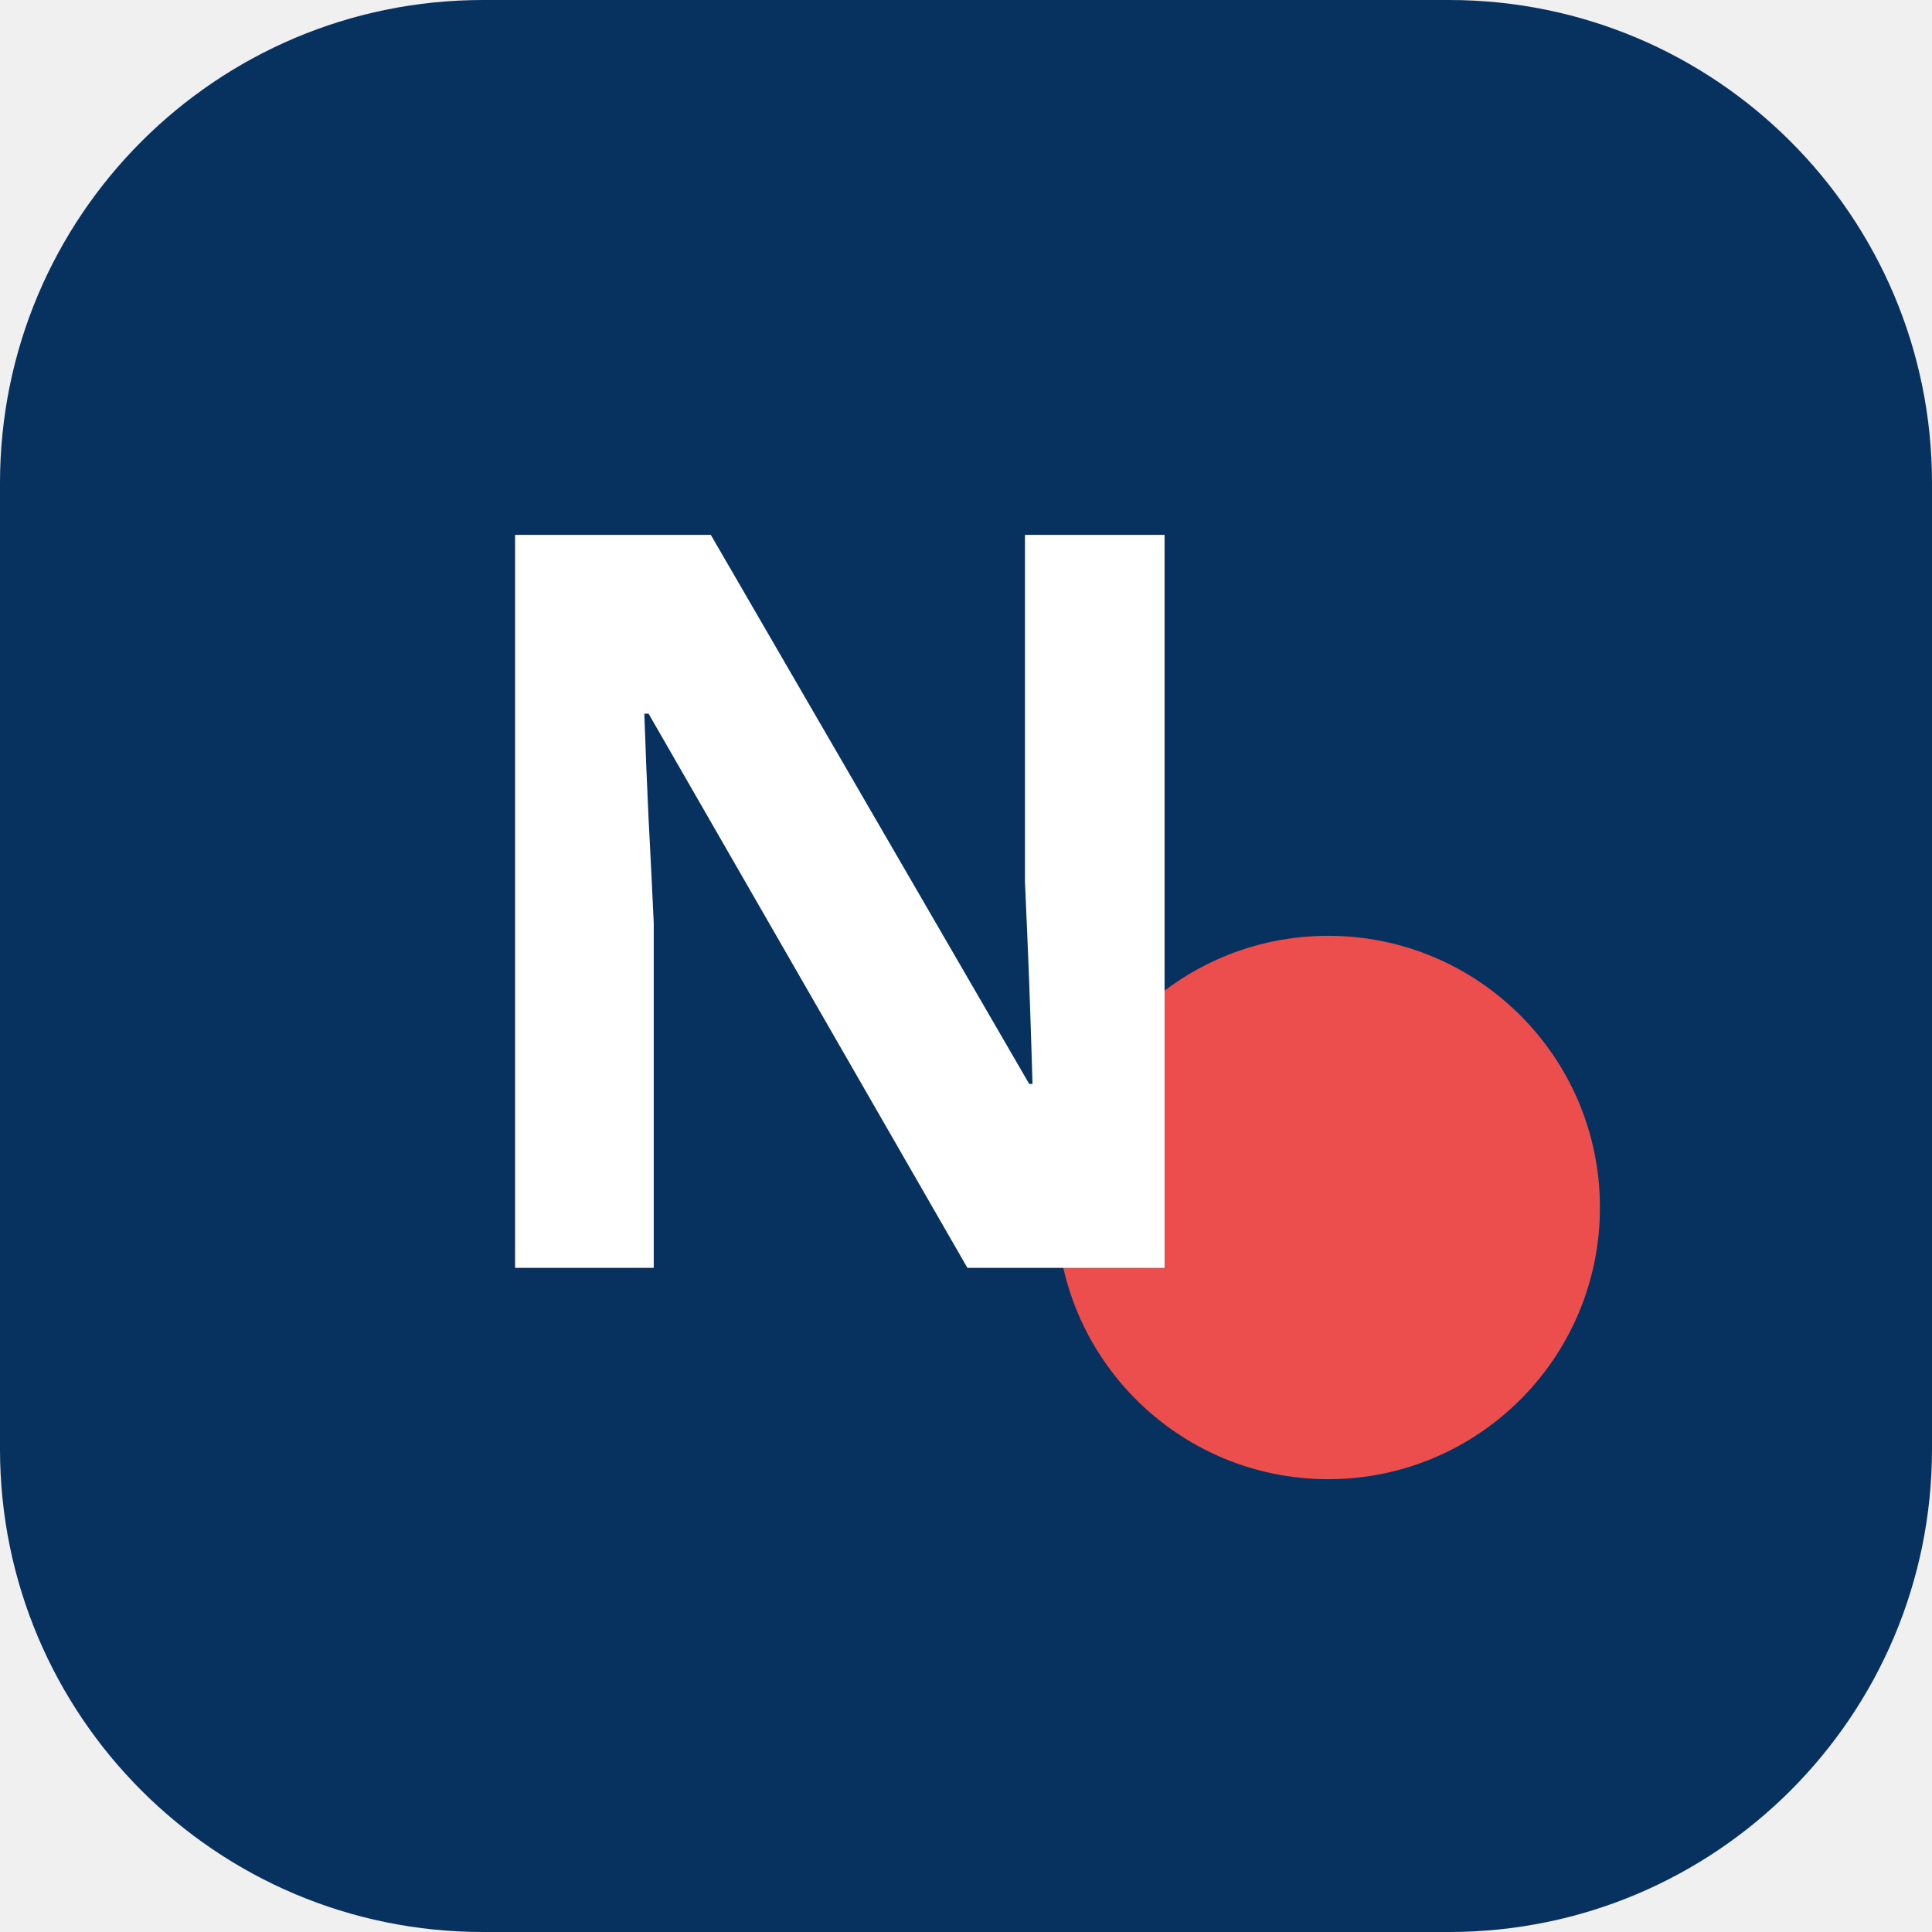
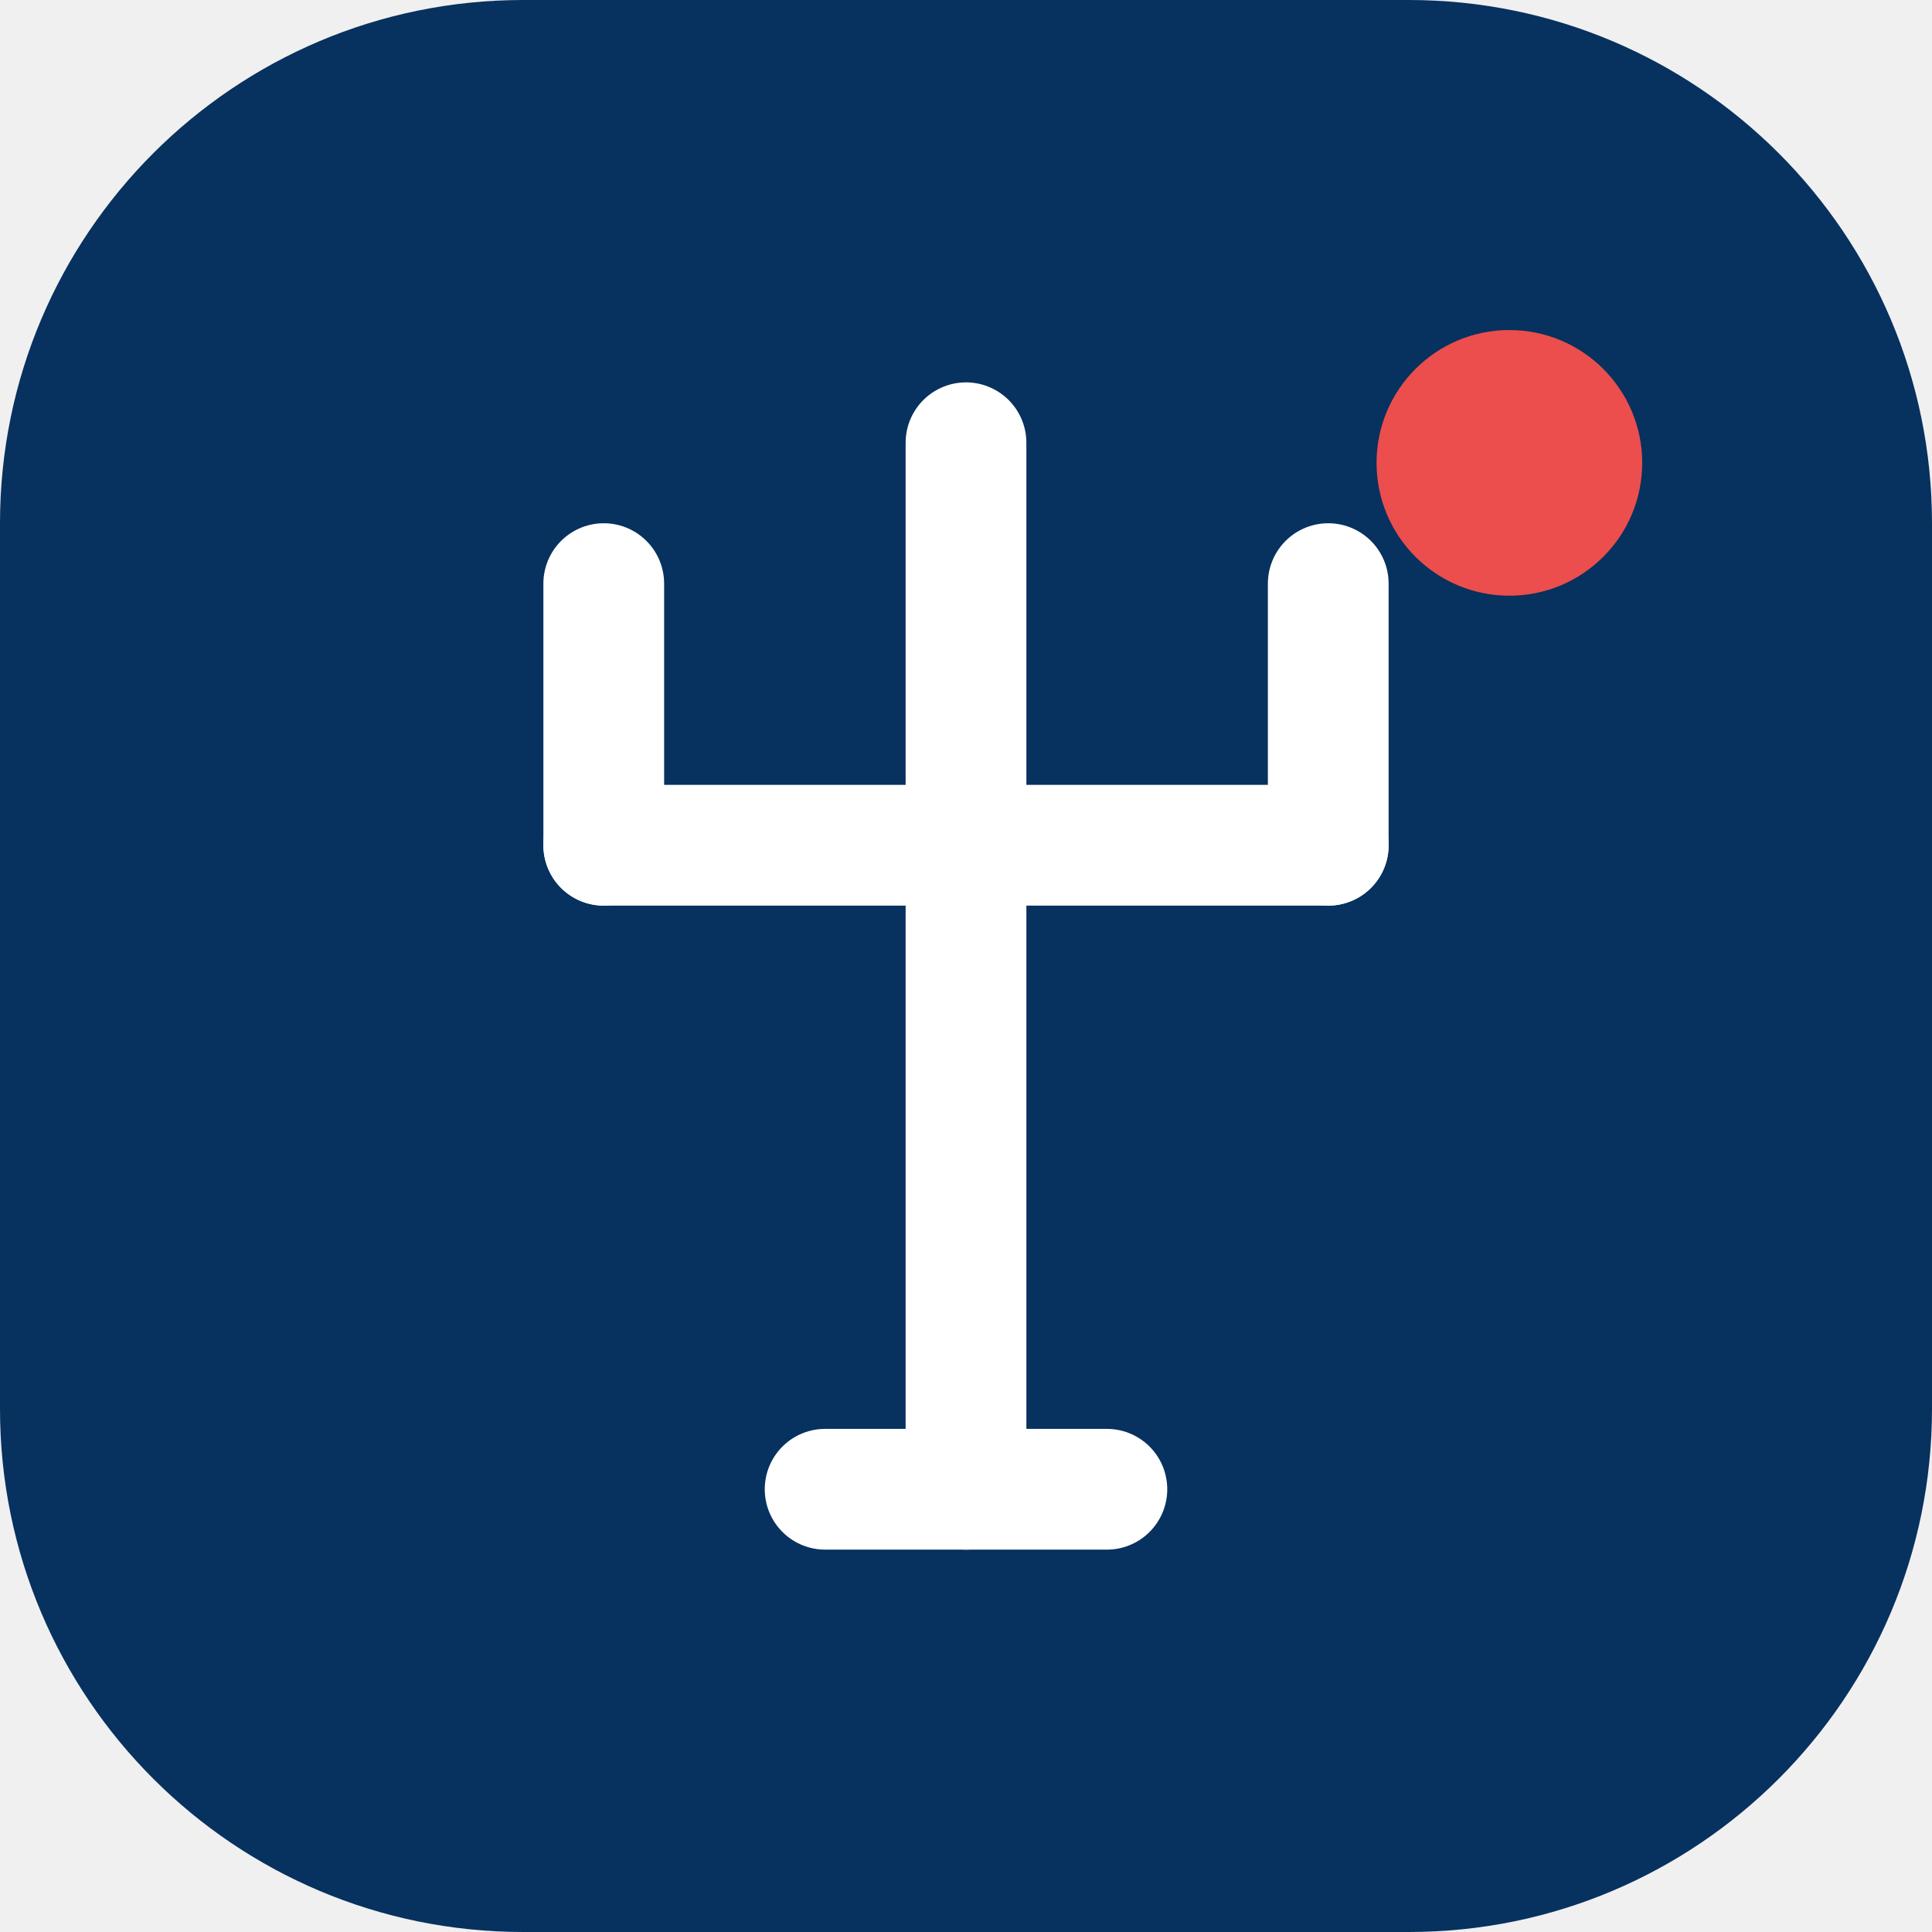
- <svg xmlns="http://www.w3.org/2000/svg" viewBox="0 0 64 64" role="img" aria-label="Neptune">
-   <rect width="64" height="64" rx="16" fill="#07315F" />
-   <circle cx="44" cy="40" r="9" fill="#EB4E4D" />
-   <text x="14" y="42" font-family="'SF Compact Rounded', ui-rounded, 'Baloo 2', system-ui, sans-serif" font-size="34" font-weight="800" fill="#FFFFFF">N</text>
+ <svg xmlns="http://www.w3.org/2000/svg" viewBox="0 0 48 48" role="img" aria-label="Neptune">
+   <rect width="48" height="48" rx="13" fill="#07315F" />
+   <g stroke="#FFFFFF" stroke-width="3" stroke-linecap="round" stroke-linejoin="round" fill="none">
+     <path d="M24 11 V37" />
+     <path d="M15 21 H33" />
+     <path d="M15 21 V14.5" />
+     <path d="M33 21 V14.5" />
+     <path d="M20.5 37 H27.5" />
+   </g>
+   <circle cx="37.5" cy="11.5" r="3.3" fill="#EB4E4D" />
</svg>
